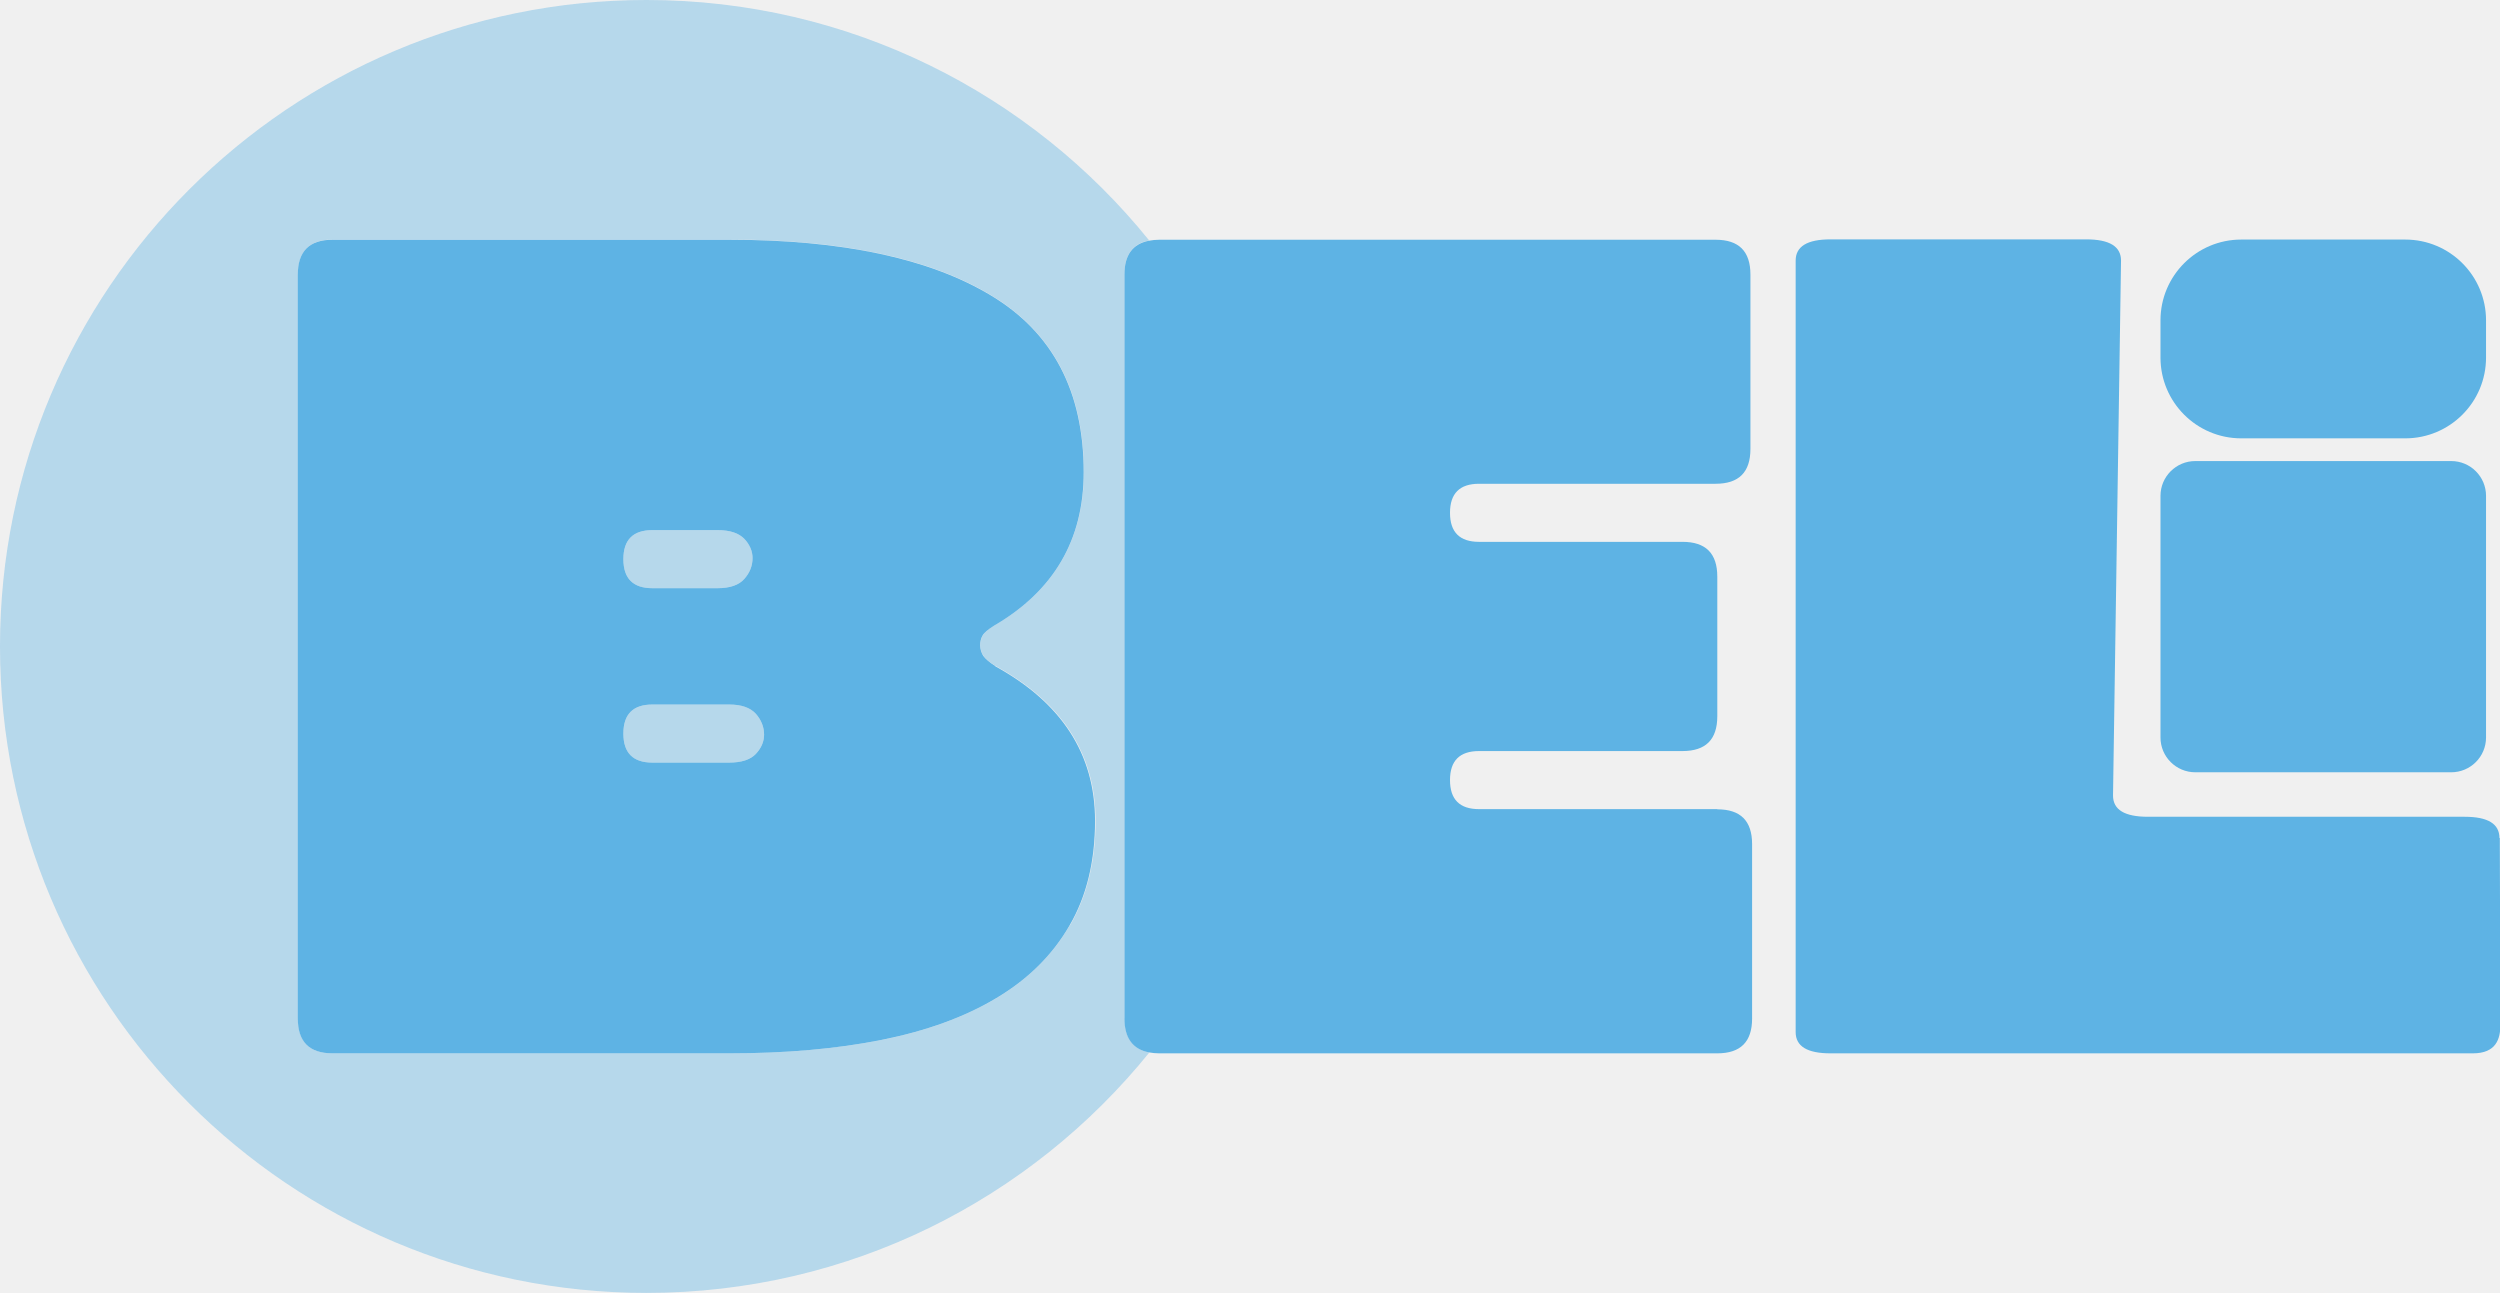
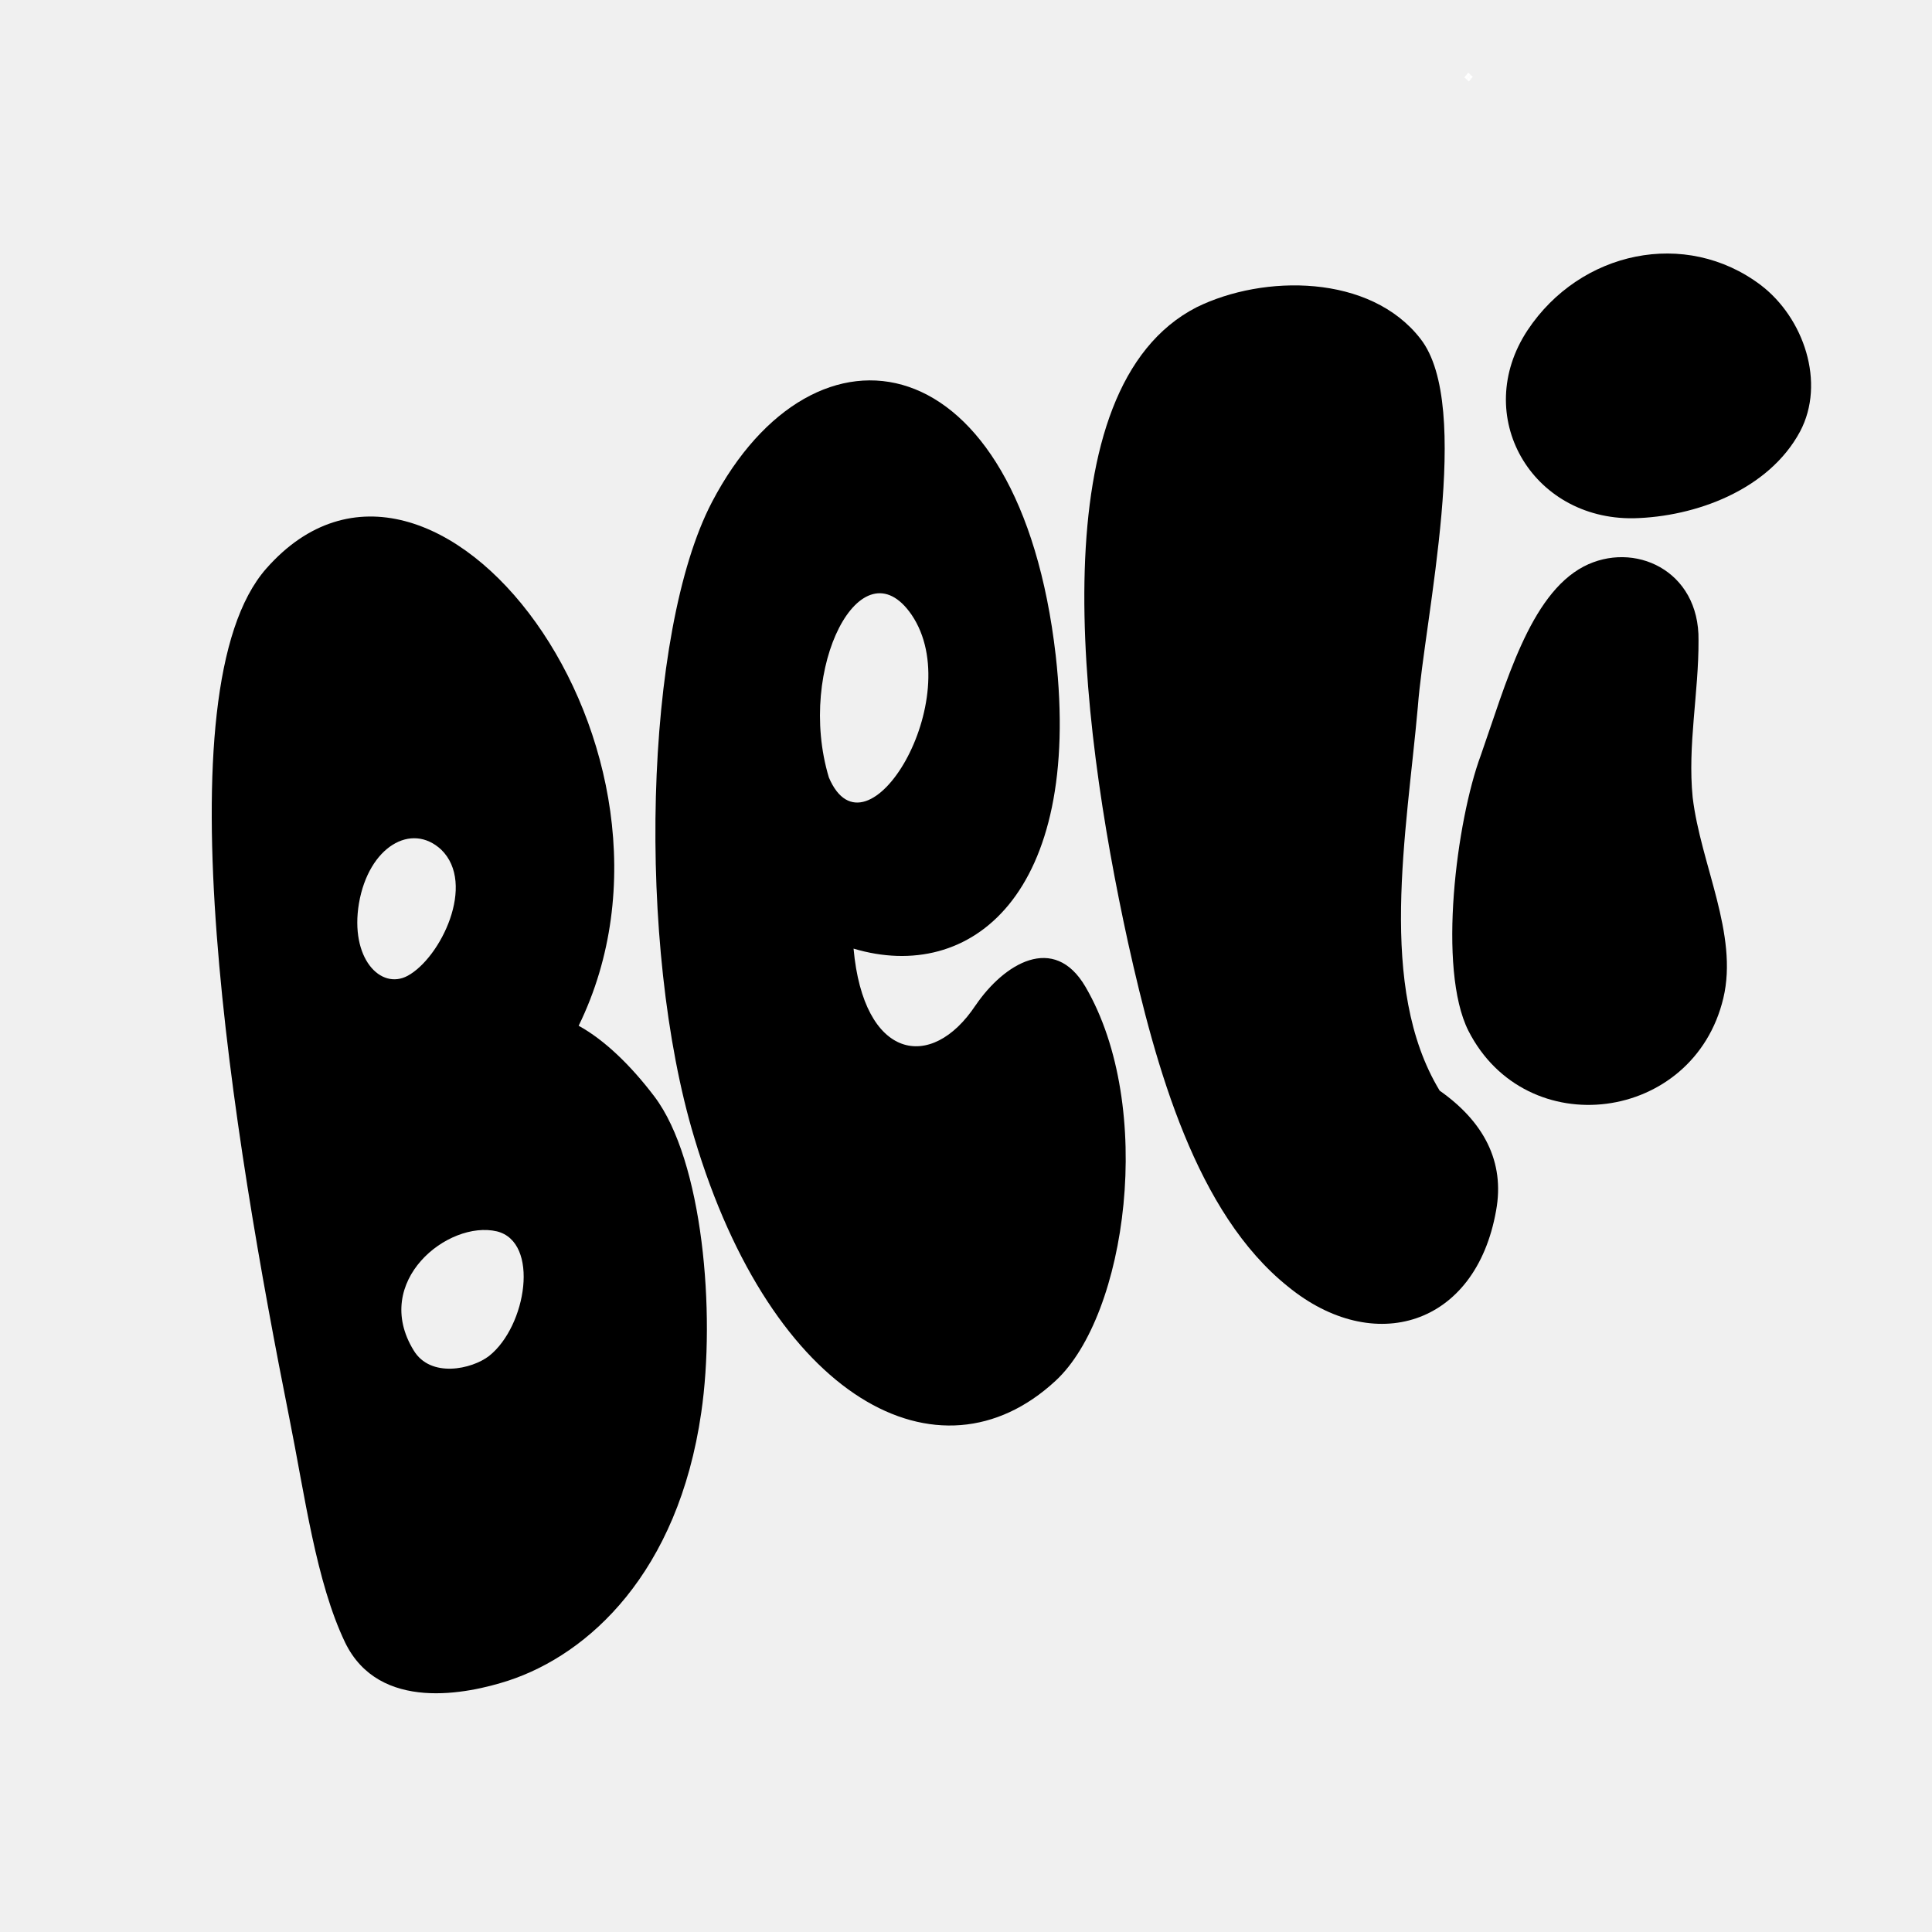
- <svg xmlns="http://www.w3.org/2000/svg" id="Layer_2" data-name="Layer 2" viewBox="0 0 134.31 69.45">
+ <svg xmlns="http://www.w3.org/2000/svg" id="Layer_1" data-name="Layer 1" viewBox="0 0 400 400">
  <defs>
    <style>
-       .cls-1, .cls-2 {
-         fill: #5eb3e4;
+       .cls-1 {
+         fill: none;
      }

      .cls-2 {
-         opacity: .4;
+         fill: #fff;
      }
    </style>
  </defs>
-   <g id="Working_Layer" data-name="Working Layer">
-     <g>
-       <rect class="cls-1" x="116.07" y="12.87" width="17.49" height="10.68" rx="4.34" ry="4.34" />
-       <path class="cls-2" d="M35.05,31.6h3.5c.67,0,1.14-.17,1.44-.5.29-.33.44-.71.44-1.12,0-.37-.15-.72-.44-1.03-.29-.31-.77-.47-1.44-.47h-3.5c-1.04,0-1.56.52-1.56,1.56s.52,1.56,1.56,1.56Z" />
-       <path class="cls-2" d="M39.17,37.85h-4.12c-1.04,0-1.56.52-1.56,1.56s.52,1.56,1.56,1.56h4.12c.67,0,1.14-.16,1.44-.47.29-.31.44-.66.44-1.03,0-.42-.15-.79-.44-1.12-.29-.33-.77-.5-1.44-.5Z" />
-       <path class="cls-2" d="M60.41,54.71V14.74c0-1.05.45-1.66,1.33-1.82C55.38,5.04,45.64,0,34.73,0,15.55,0,0,15.55,0,34.73s15.55,34.73,34.73,34.73c10.92,0,20.65-5.04,27.02-12.92-.89-.17-1.33-.77-1.33-1.82ZM57.47,49.72c-.92,1.58-2.23,2.88-3.93,3.9-1.71,1.02-3.77,1.77-6.18,2.25-2.42.48-5.14.72-8.18.72h-21.3c-1.25,0-1.87-.62-1.87-1.87V14.74c0-1.25.62-1.87,1.87-1.87h21.3c6.08,0,10.77,1,14.08,3,3.31,2,4.97,5.16,4.97,9.49,0,3.62-1.6,6.37-4.81,8.24-.33.21-.54.39-.62.53-.08.15-.13.32-.13.53s.05.4.16.56c.1.17.32.35.66.56,3.58,1.96,5.37,4.73,5.37,8.31,0,2.17-.46,4.04-1.37,5.62Z" />
-       <path class="cls-1" d="M53.48,35.79c-.33-.21-.55-.4-.66-.56-.1-.17-.16-.35-.16-.56s.04-.38.13-.53c.08-.15.29-.32.62-.53,3.21-1.87,4.81-4.62,4.81-8.24,0-4.33-1.66-7.5-4.97-9.49-3.31-2-8.01-3-14.08-3h-21.3c-1.25,0-1.87.62-1.87,1.87v39.97c0,1.25.62,1.87,1.87,1.87h21.3c3.04,0,5.77-.24,8.18-.72,2.41-.48,4.48-1.23,6.18-2.25,1.71-1.02,3.02-2.32,3.93-3.9.92-1.58,1.37-3.46,1.37-5.62,0-3.58-1.79-6.35-5.37-8.31ZM35.05,28.48h3.5c.67,0,1.14.16,1.44.47.29.31.44.66.44,1.03,0,.42-.15.79-.44,1.12-.29.33-.77.5-1.44.5h-3.5c-1.04,0-1.56-.52-1.56-1.56s.52-1.56,1.56-1.56ZM40.61,40.5c-.29.31-.77.47-1.44.47h-4.12c-1.04,0-1.56-.52-1.56-1.56s.52-1.56,1.56-1.56h4.12c.67,0,1.14.17,1.44.5.29.33.44.71.44,1.12,0,.37-.15.72-.44,1.03Z" />
-       <path class="cls-1" d="M92.26,43.47h-12.8c-1.04,0-1.56-.52-1.56-1.56s.52-1.56,1.56-1.56h10.93c1.25,0,1.87-.62,1.87-1.87v-7.5c0-1.25-.62-1.87-1.87-1.87h-10.93c-1.04,0-1.56-.52-1.56-1.56s.52-1.56,1.56-1.56h12.71c1.25,0,1.87-.62,1.87-1.87v-9.37c0-1.25-.62-1.87-1.87-1.87h-29.89c-.2,0-.37.02-.54.05-.89.17-1.33.77-1.33,1.82v39.97c0,1.05.45,1.66,1.33,1.82.17.03.34.05.54.05h29.98c1.25,0,1.87-.62,1.87-1.87v-9.37c0-1.25-.62-1.87-1.87-1.87Z" />
-       <path class="cls-1" d="M134.28,45.02c0-.76-.62-1.14-1.87-1.14h-17.02c-1.25,0-1.87-.38-1.87-1.14l.43-28.74c0-.76-.62-1.14-1.87-1.14h-13.74c-1.25,0-1.87.38-1.87,1.14v41.45c0,.76.62,1.14,1.87,1.14h34.51c1.25,0,1.48-.77,1.48-1.53l-.03-10.04Z" />
-       <rect class="cls-1" x="116.07" y="24.77" width="17.49" height="16.72" rx="1.87" ry="1.87" />
-     </g>
-   </g>
+   <path class="cls-1" d="M102.88,254.94c-10.11-2.37-26.02,10.35-17.23,24.65,3.49,5.78,12.04,3.91,15.62,1.14,7.77-6.19,10.49-23.58,1.61-25.79Z" />
+   <path class="cls-1" d="M91.36,175.92c-6.19-5.76-15.02-.62-17.04,11.09-1.92,11.41,4.5,18.02,10.08,15.03,6.84-3.73,14.25-19.01,6.96-26.11Z" />
+   <path class="cls-1" d="M188.73,127.26c-10.33-14.99-23.96,11-17.11,33.71,7.8,18.33,28.87-16.45,17.11-33.71Z" />
+   <path class="cls-2" d="M304.44,15.47c-.16-.14-.3-.29-.46-.43-.14.16-.26.33-.4.49.16.14.31.29.46.43.13-.16.26-.33.4-.49Z" />
+   <path class="cls-2" d="M304.05,15.96c-.16-.14-.3-.29-.46-.43-.13.16-.26.33-.4.49.16.14.31.29.46.43.13-.16.26-.33.4-.49Z" />
+   <path class="cls-2" d="M304.51,16.39c.13-.16.26-.33.4-.49-.15-.14-.31-.29-.46-.43-.14.16-.26.33-.4.49.16.14.31.29.46.43Z" />
+   <path class="cls-2" d="M303.65,16.45c.16.14.31.29.46.43.13-.16.26-.33.4-.49-.15-.14-.31-.29-.46-.43-.13.16-.26.33-.4.49Z" />
+   <path d="M201.98,208.14c-9.19,13.88-23.2,11.22-25.26-11.74,24.31,7.27,47.4-11.26,41.86-60.67-7.53-65.37-49.89-72.39-71.17-31.79-14.1,26.96-15.67,91.84-3.65,131.66,16.13,54,50.64,72.61,74.76,50.3,14.76-13.6,20.73-56.72,6.21-81.6-6.53-11.15-16.88-4.77-22.74,3.84ZM171.61,160.97c-6.84-22.71,6.78-48.7,17.11-33.71,11.76,17.26-9.32,52.04-17.11,33.71Z" />
+   <path d="M298.05,225.78c-12.94-21.4-6.83-53.27-4.5-79.46,1.38-18.36,11.45-62.27.54-76.18-10.39-13.42-32.49-13.36-46.36-6.52-32.52,16.71-24.48,84.45-14.18,131.53,5.8,26.09,14.13,56.01,33.1,71.21,17.73,14.51,38.88,8.21,43.1-15.72,1.86-10.14-2.59-18.45-11.71-24.85Z" />
+   <path d="M351.66,132.58c.21-14.6-13.45-20.68-23.79-15.28-11.18,5.88-16.11,24.35-21.28,39.06-5.03,13.53-9.01,44.22-2.58,57.04,11.97,23.53,46.65,19.04,52.79-6.75,3.15-13.25-4.69-27.69-6.35-41.55-1.08-10.81,1.26-21.69,1.21-32.52Z" />
+   <path d="M364.53,59.01c-15.54-11.72-37.35-7.07-48.26,9.35-11.69,17.7.8,39.25,21.94,38.94,12.77-.29,27.95-5.83,34.47-17.95,5.35-10.1.78-23.55-8.15-30.34Z" />
+   <path d="M119.8,212.38c13.96-28.54,6.46-62.04-8.86-83.49-15.32-21.45-38.46-30.85-55.79-11.2-22.29,25.23-6.7,118.5,4.78,176.04,3.17,15.82,5.51,33.8,11.53,46.35,7.06,14.49,25.34,10.62,33.78,7.88,16.62-5.45,35.15-22.3,39.95-55.52,3.01-20.65.33-52.13-9.69-65.4-4.92-6.5-10.38-11.75-15.7-14.67ZM74.32,187.01c2.02-11.71,10.86-16.85,17.04-11.09,7.28,7.11-.12,22.38-6.96,26.11-5.58,3-12-3.62-10.08-15.03ZM101.27,280.73c-3.59,2.77-12.13,4.64-15.62-1.14-8.79-14.29,7.13-27.02,17.23-24.65,8.88,2.21,6.16,19.6-1.61,25.79Z" />
</svg>
